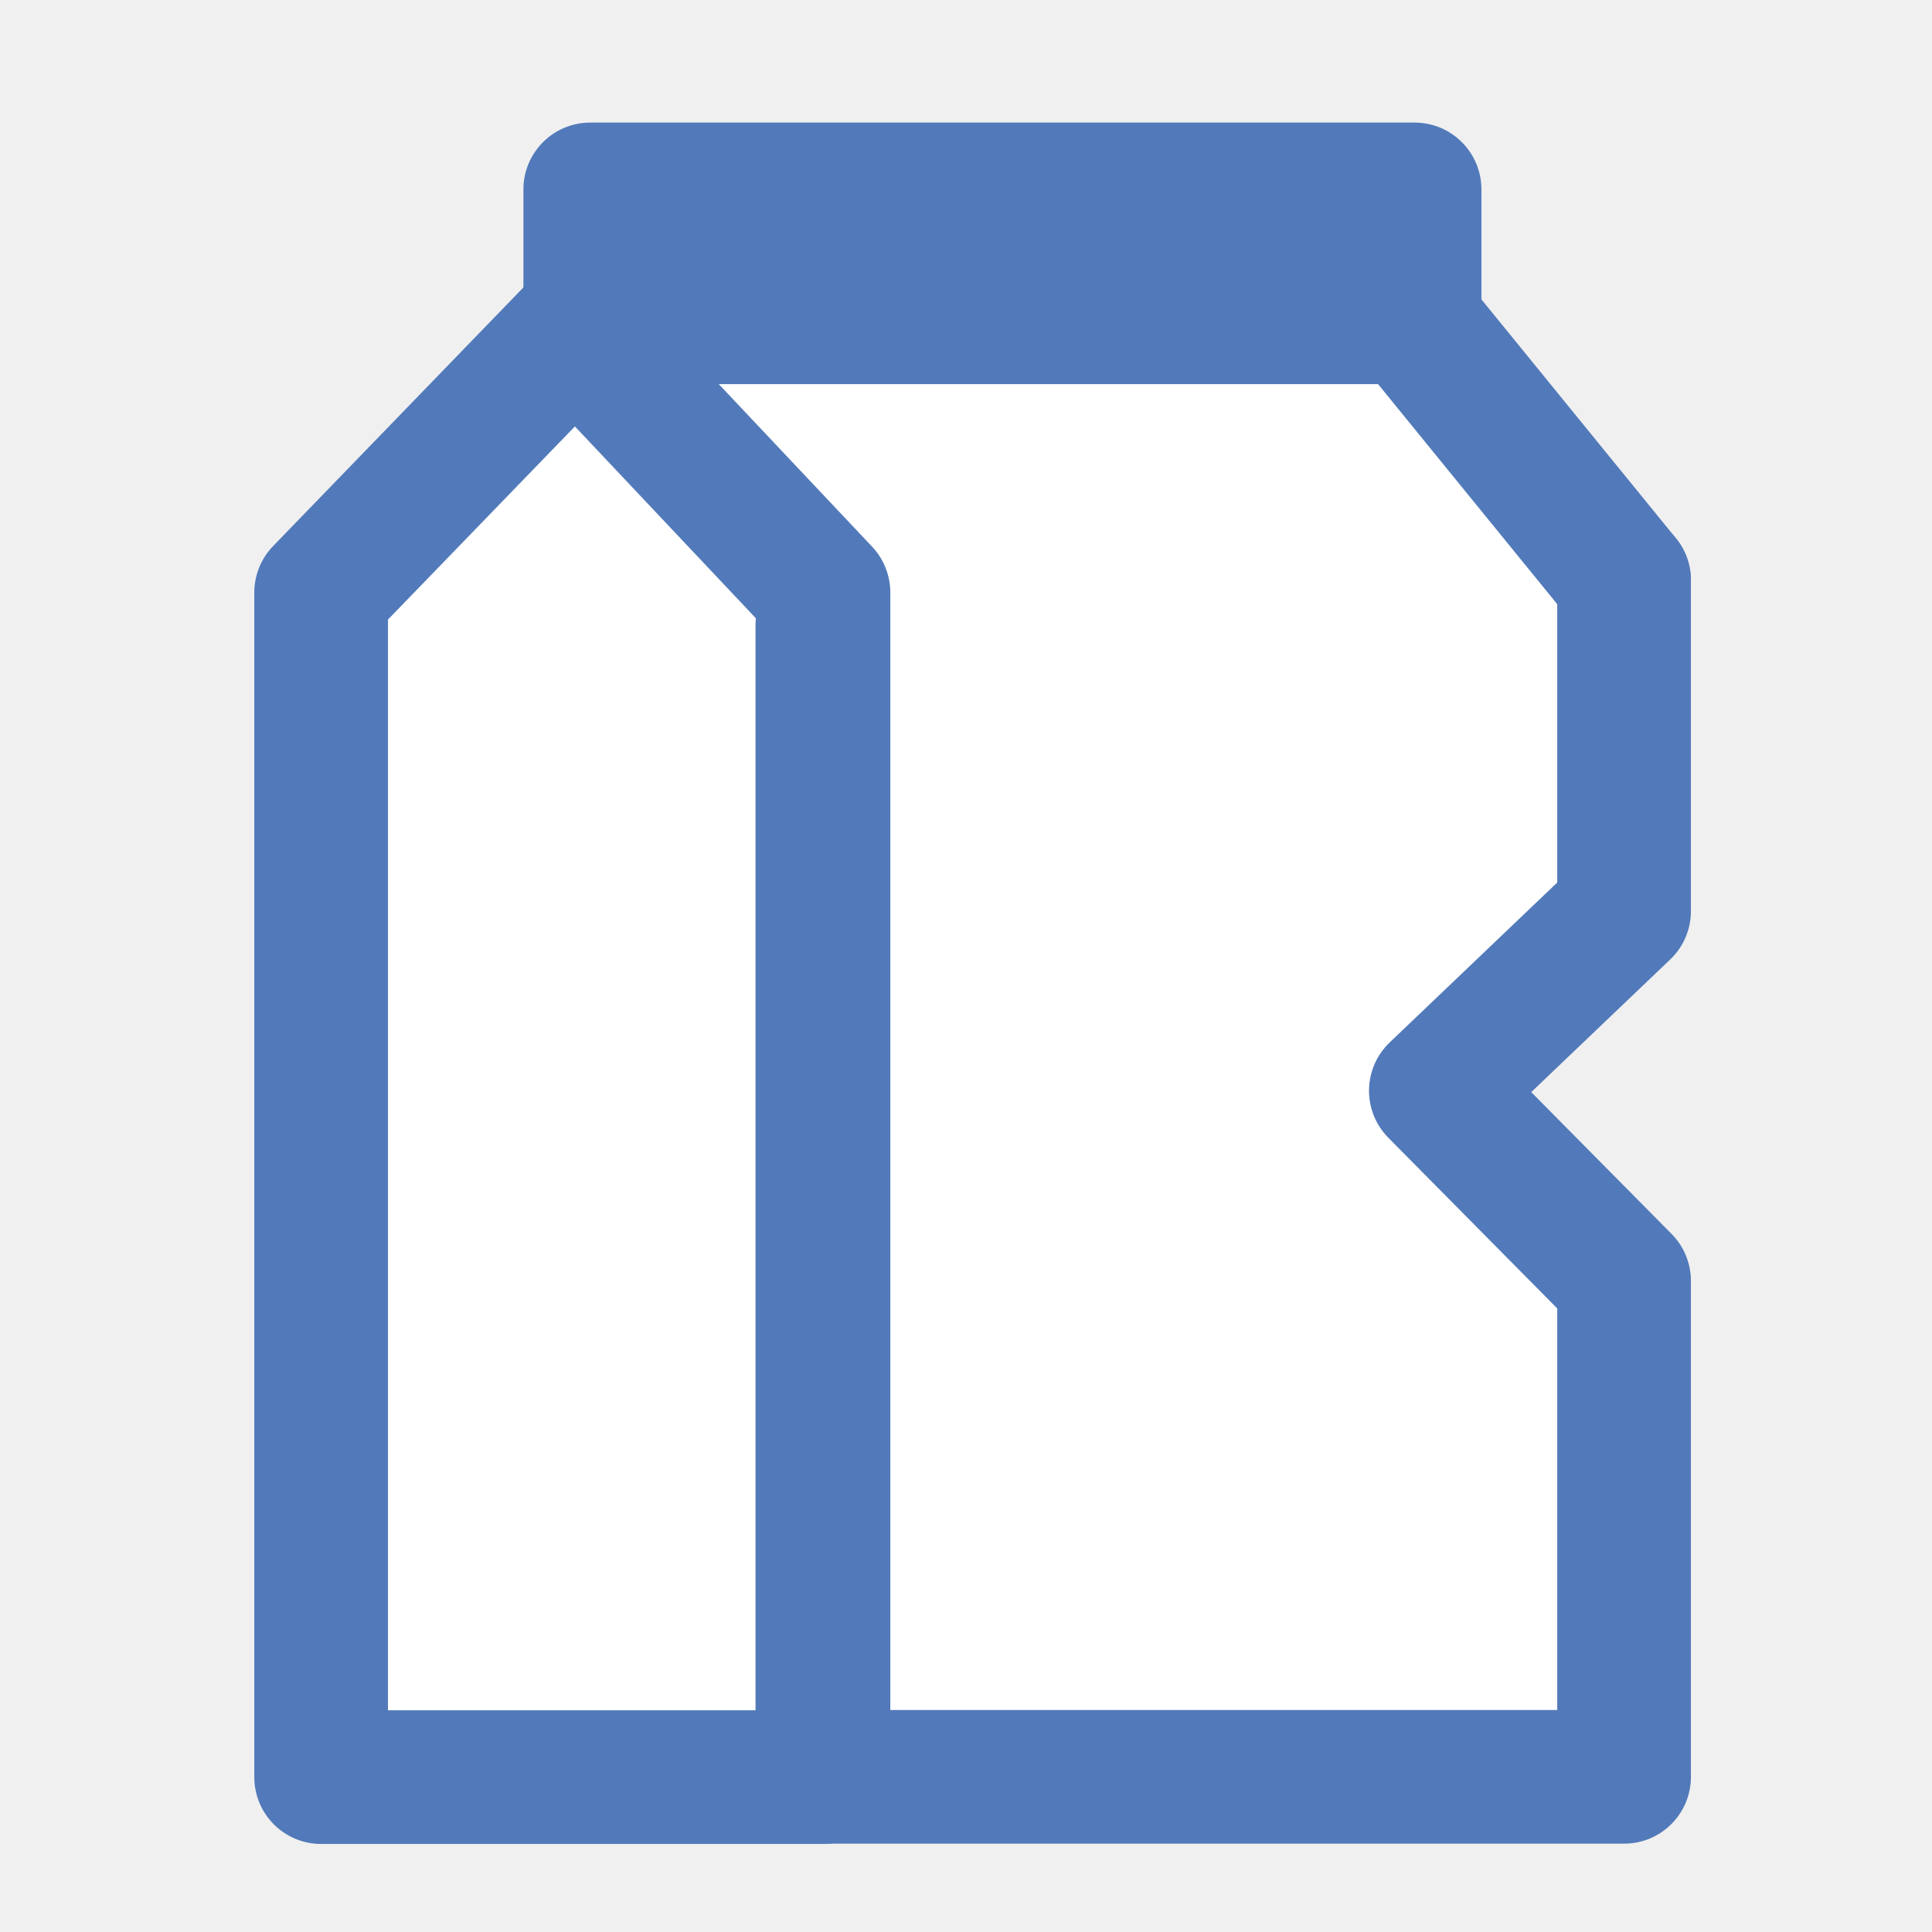
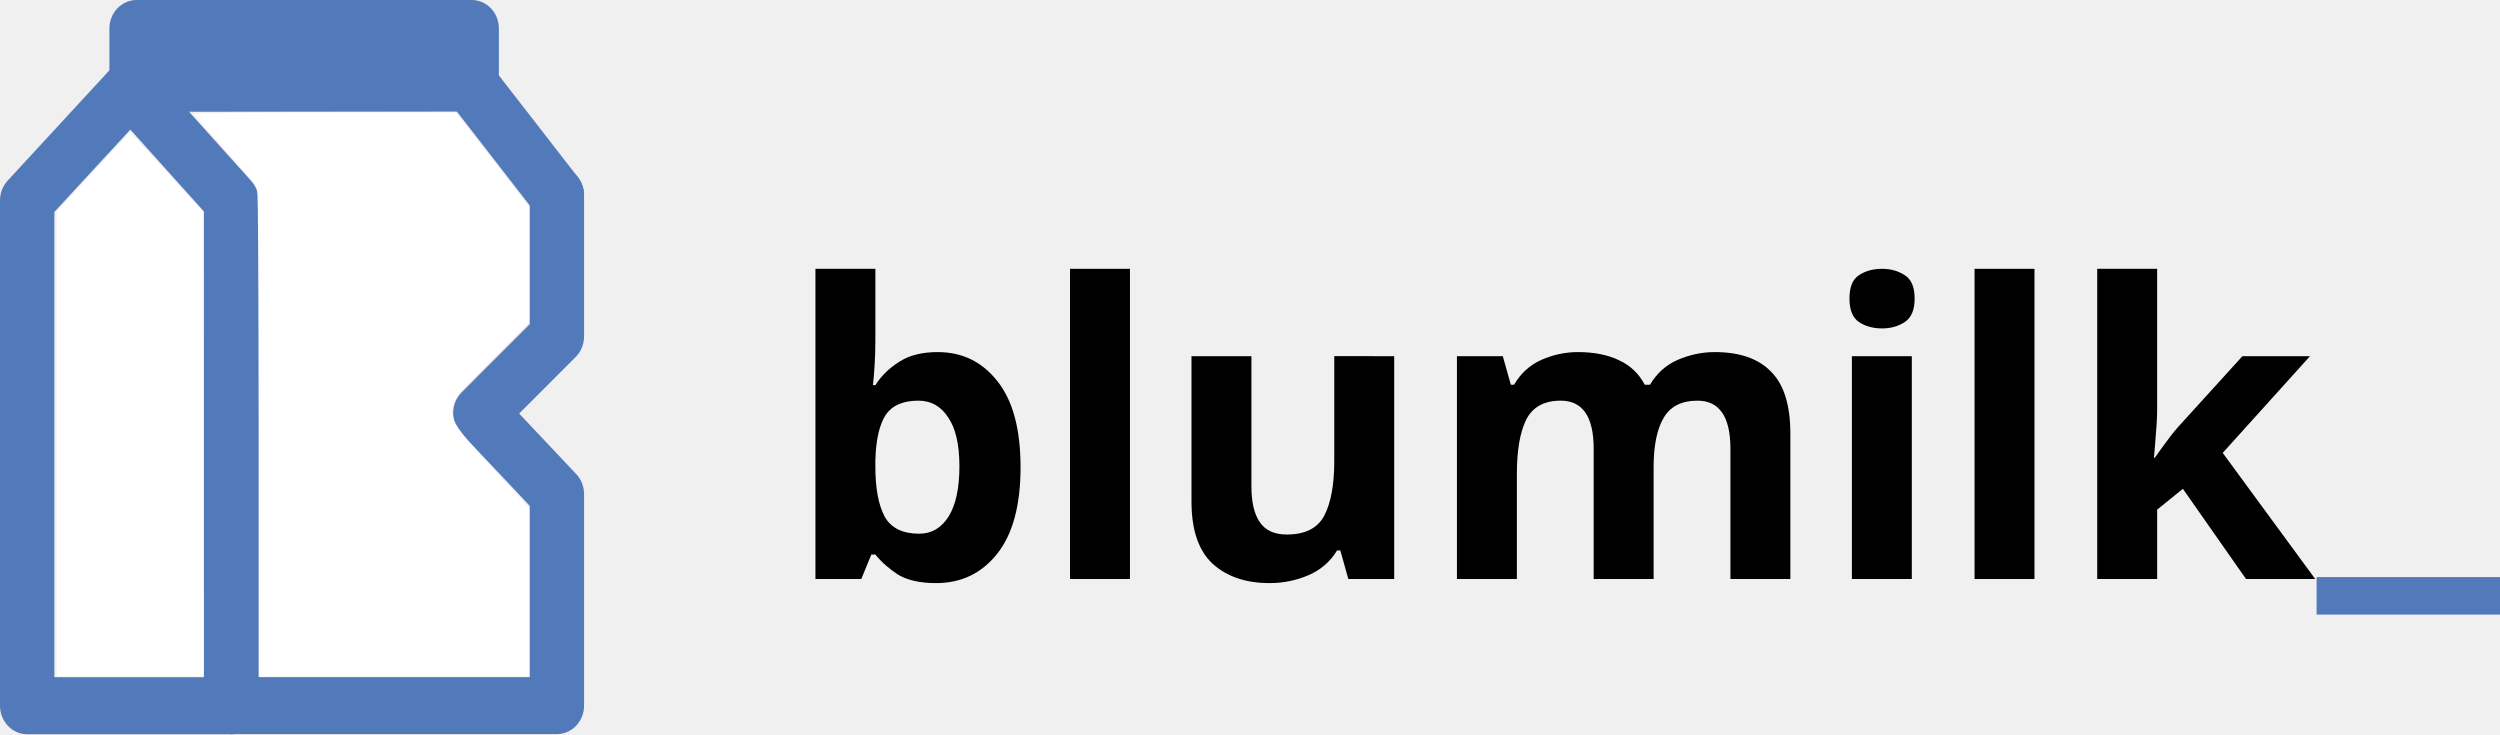
- <svg xmlns="http://www.w3.org/2000/svg" version="1.1" id="svg869" xml:space="preserve" width="360" height="360" viewBox="0 0 360 360">
-   <defs id="defs873">
-     <clipPath clipPathUnits="userSpaceOnUse" id="clipPath885">
-       <path d="M 0,595.28 H 841.89 V 0 H 0 Z" id="path883" />
-     </clipPath>
+ <svg xmlns="http://www.w3.org/2000/svg" width="236.982mm" height="69.601mm" viewBox="0 0 236.982 69.601" version="1.1" id="svg80224">
+   <defs id="defs80221">
+     <rect x="991.173" y="263.087" width="283.112" height="247.671" id="rect8865" />
+     <rect x="246.873" y="513.234" width="804.606" height="227.189" id="rect32545" />
+     <rect x="680.153" y="386.987" width="163.834" height="175.027" id="rect89958" />
+     <rect x="810.475" y="183.826" width="61.878" height="115.71" id="rect63811" />
+     <rect x="390.162" y="373.049" width="587.108" height="148.675" id="rect1326" />
+     <rect x="277.467" y="20.947" width="1053.723" height="420.919" id="rect1787" />
+     <rect x="485.274" y="305.668" width="594.312" height="170.875" id="rect1079" />
+     <rect x="921.664" y="183.435" width="403.668" height="262.43" id="rect64704" />
+     <rect x="485.274" y="305.668" width="594.312" height="170.875" id="rect1079-6" />
+     <rect x="485.274" y="305.668" width="594.312" height="170.875" id="rect84376" />
  </defs>
-   <g id="g877" transform="matrix(1.333333,0,0,-1.333333,-366.4341,748.1997)">
-     <rect style="fill:#ffffff;fill-opacity:1;stroke-width:0.75" id="rect965" width="103.178" height="89.163" x="381.628" y="-471.167" transform="scale(1,-1)" />
-     <rect style="fill:#ffffff;fill-opacity:1;stroke-width:0.75" id="rect967" width="33.587" height="64.516" x="464.508" y="-490.498" transform="scale(1,-1)" />
-     <rect style="fill:#ffffff;fill-opacity:1;stroke-width:0.806" id="rect961" width="147.88" height="50.26" x="338.617" y="-510.553" transform="scale(1,-1)" />
-     <rect style="fill:#ffffff;fill-opacity:1;stroke-width:1.234" id="rect953" width="60.944" height="168.444" x="325.422" y="-485.505" transform="scale(1,-1)" />
-     <rect style="fill:#ffffff;fill-opacity:1;stroke-width:0.726" id="rect957" width="106.802" height="70.799" x="388.877" y="-391.428" transform="scale(1,-1)" />
-     <path d="m 329.047,322.136 h 51.52 v 152.496 l -25.398,26.923 -26.122,-26.99 z m 60.859,-18.684 h -70.199 c -5.16,0 -9.342,4.184 -9.342,9.342 v 165.55 c 0,2.423 0.944,4.754 2.629,6.494 l 35.551,36.734 c 1.775,1.835 4.2,2.813 6.772,2.846 2.551,-0.018 4.984,-1.076 6.734,-2.931 l 34.652,-36.733 c 1.634,-1.732 2.544,-4.025 2.544,-6.41 v -165.55 c 0,-5.158 -4.181,-9.342 -9.341,-9.342" style="fill:#527aba;fill-opacity:1;fill-rule:nonzero;stroke:none;stroke-width:1" id="path915" />
-     <path d="M 501.795,303.497 H 389.752 c -5.158,0 -9.341,4.18 -9.341,9.338 v 160.934 c 0,5.158 4.183,9.342 9.341,9.342 5.16,0 9.342,-4.184 9.342,-9.342 v -151.594 h 93.359 v 56.119 l -23.605,23.851 c -1.763,1.783 -2.737,4.196 -2.699,6.704 0.034,2.504 1.075,4.891 2.889,6.621 l 23.415,22.347 v 42.214 c 0,5.16 4.183,9.342 9.342,9.342 5.16,0 9.34,-4.182 9.34,-9.342 v -46.21 c 0,-2.553 -1.042,-4.996 -2.89,-6.757 l -19.427,-18.54 19.616,-19.818 c 1.731,-1.75 2.701,-4.111 2.701,-6.571 v -69.3 c 0,-5.158 -4.18,-9.338 -9.34,-9.338" style="fill:#527aba;fill-opacity:1;fill-rule:nonzero;stroke:none;stroke-width:1" id="path919" />
-     <path d="m 501.801,470.691 c -2.711,0 -5.401,1.173 -7.249,3.443 l -27.255,33.474 -109.97,-0.139 h -0.012 c -5.155,0 -9.332,4.171 -9.341,9.328 -0.007,5.156 4.171,9.342 9.329,9.35 l 114.414,0.15 h 0.016 c 2.803,0 5.466,-1.266 7.239,-3.445 l 30.064,-36.92 c 3.259,-4.004 2.658,-9.886 -1.341,-13.144 -1.735,-1.411 -3.824,-2.097 -5.894,-2.097" style="fill:#527aba;fill-opacity:1;fill-rule:nonzero;stroke:none;stroke-width:1" id="path923" />
-     <path d="m 472.519,507.469 h -115.205 c -5.16,0 -9.341,4.181 -9.341,9.34 v 17.868 c 0,5.159 4.181,9.342 9.341,9.342 h 115.205 c 5.158,0 9.338,-4.183 9.338,-9.342 v -17.868 c 0,-5.159 -4.18,-9.34 -9.338,-9.34" style="fill:#527aba;fill-opacity:1;fill-rule:nonzero;stroke:none;stroke-width:1" id="path927" />
+   <g id="layer1" transform="translate(-24.16184,-37.46455)" style="display:inline">
+     <rect style="display:inline;fill:none;fill-opacity:1;stroke-width:0.212" id="rect965" width="28.453" height="25.797" x="43.814" y="58.542" />
+     <rect style="display:inline;fill:none;fill-opacity:1;stroke-width:0.212" id="rect967" width="9.262" height="18.666" x="66.669" y="52.949" />
+     <rect style="display:inline;fill:none;fill-opacity:1;stroke-width:0.228" id="rect961" width="40.78" height="14.541" x="31.953" y="47.147" />
+     <rect style="display:inline;fill:none;fill-opacity:1;stroke-width:0.349" id="rect953" width="16.806" height="48.735" x="28.314" y="54.394" />
+     <rect style="display:inline;fill:none;fill-opacity:1;stroke-width:0.205" id="rect957" width="29.452" height="20.484" x="45.813" y="81.613" />
+     <path d="M 29.314,101.66 H 43.521 V 57.54 l -7.004,-7.789 -7.203,7.809 z m 16.783,5.406 H 26.738 c -1.423,0 -2.576,-1.211 -2.576,-2.703 V 56.466 c 0,-0.701 0.26,-1.375 0.725,-1.879 l 9.804,-10.628 c 0.489,-0.531 1.158,-0.814 1.867,-0.823 0.703,0.005 1.374,0.311 1.857,0.848 l 9.556,10.628 c 0.451,0.501 0.702,1.165 0.702,1.855 v 47.897 c 0,1.492 -1.153,2.703 -2.576,2.703" style="display:inline;fill:#527aba;fill-opacity:1;fill-rule:nonzero;stroke:none;stroke-width:0.282" id="path915" />
+     <path d="M 76.951,107.053 H 46.054 c -1.422,0 -2.576,-1.209 -2.576,-2.702 V 57.789 c 0,-1.492 1.154,-2.703 2.576,-2.703 1.423,0 2.576,1.211 2.576,2.703 V 101.649 H 74.375 V 85.412 L 67.866,78.512 c -0.486,-0.516 -0.755,-1.214 -0.744,-1.94 0.009,-0.724 0.296,-1.415 0.797,-1.916 l 6.457,-6.465 V 55.978 c 0,-1.493 1.154,-2.703 2.576,-2.703 1.423,0 2.576,1.21 2.576,2.703 v 13.37 c 0,0.739 -0.287,1.445 -0.797,1.955 l -5.357,5.364 5.409,5.734 c 0.477,0.506 0.745,1.189 0.745,1.901 v 20.05 c 0,1.492 -1.153,2.702 -2.576,2.702" style="display:inline;fill:#527aba;fill-opacity:1;fill-rule:nonzero;stroke:none;stroke-width:0.282" id="path919" />
+     <path d="m 76.953,58.68 c -0.748,0 -1.489,-0.339 -1.999,-0.996 l -7.516,-9.685 -30.326,0.04 h -0.003 c -1.422,0 -2.573,-1.207 -2.576,-2.699 -0.002,-1.492 1.15,-2.703 2.573,-2.705 l 31.551,-0.043 h 0.004 c 0.773,0 1.507,0.366 1.996,0.997 l 8.291,10.682 c 0.899,1.158 0.733,2.86 -0.37,3.803 -0.478,0.408 -1.055,0.607 -1.625,0.607" style="display:inline;fill:#527aba;fill-opacity:1;fill-rule:nonzero;stroke:none;stroke-width:0.282" id="path923" />
+     <path d="M 68.878,48.039 H 37.109 c -1.423,0 -2.576,-1.21 -2.576,-2.702 v -5.17 c 0,-1.493 1.153,-2.703 2.576,-2.703 h 31.769 c 1.422,0 2.575,1.21 2.575,2.703 v 5.17 c 0,1.493 -1.153,2.702 -2.575,2.702" style="display:inline;fill:#527aba;fill-opacity:1;fill-rule:nonzero;stroke:none;stroke-width:0.282" id="path927" />
+     <path style="display:inline;fill:none;stroke-width:0.094" d="m 48.712,78.793 c 0,-22.754 -2.76e-4,-22.809 -0.189,-23.337 -0.195,-0.547 -0.308,-0.679 -5.087,-5.978 L 42.15,48.053 H 54.777 67.405 l 3.459,4.457 3.459,4.457 v 5.589 5.589 l -3.063,3.073 c -1.685,1.69 -3.225,3.245 -3.422,3.456 -0.519,0.555 -0.736,1.126 -0.739,1.942 -0.004,1.169 0.03,1.215 3.83,5.224 l 3.394,3.58 v 8.091 8.091 H 61.518 48.712 Z" id="path518" />
+     <path style="display:inline;fill:none;stroke-width:0.094" d="m 29.368,79.587 0.003,-22.014 3.53,-3.818 c 1.941,-2.1 3.568,-3.818 3.616,-3.818 0.048,0 1.63,1.715 3.515,3.811 l 3.429,3.811 V 79.58 101.601 H 36.413 29.365 Z" id="path557" />
+     <text xml:space="preserve" transform="matrix(0.2645833,0,0,0.2645833,24.25062,29.69514)" id="text1785" style="font-style:normal;font-weight:normal;font-size:40px;line-height:1.25;font-family:sans-serif;white-space:pre;shape-inside:url(#rect1787);fill:#000000;fill-opacity:1;stroke:none" />
+     <text xml:space="preserve" transform="matrix(0.2645833,0,0,0.2645833,24.25062,29.69514)" id="text1324" style="font-style:normal;font-weight:normal;font-size:40px;line-height:1.25;font-family:sans-serif;white-space:pre;shape-inside:url(#rect1326);fill:#000000;fill-opacity:1;stroke:none" />
+     <g aria-label="blumilk" transform="matrix(0.2836442,0,0,0.2878478,-39.1591,-30.83747)" id="text32837" style="font-size:134.411px;line-height:1.25;white-space:pre;shape-inside:url(#rect1079-6);display:inline;stroke-width:0.916">
+       <path d="m 515.785,349.604 q 0,4.167 -0.269,8.199 -0.269,4.032 -0.538,6.317 h 0.806 q 2.957,-4.57 7.93,-7.661 4.973,-3.226 12.903,-3.226 12.366,0 20.027,9.678 7.661,9.543 7.661,28.226 0,18.818 -7.796,28.495 -7.796,9.678 -20.43,9.678 -8.065,0 -12.769,-2.823 -4.57,-2.957 -7.527,-6.586 h -1.344 l -3.36,8.065 H 495.757 V 325.813 h 20.027 z m 14.382,19.624 q -7.796,0 -11.022,4.839 -3.091,4.839 -3.36,14.785 v 2.151 q 0,10.618 3.091,16.398 3.226,5.645 11.559,5.645 6.183,0 9.812,-5.645 3.629,-5.78 3.629,-16.533 0,-10.753 -3.764,-16.129 -3.629,-5.511 -9.946,-5.511 z" style="font-weight:bold;font-family:'Noto Sans';-inkscape-font-specification:'Noto Sans Bold'" id="path855" />
+       <path d="M 600.867,427.965 H 580.84 V 325.813 h 20.027 z" style="font-weight:bold;font-family:'Noto Sans';-inkscape-font-specification:'Noto Sans Bold'" id="path857" />
+       <path d="m 689.175,354.577 v 73.388 h -15.323 l -2.688,-9.409 h -1.075 q -3.495,5.645 -9.678,8.199 -6.048,2.554 -12.903,2.554 -11.828,0 -18.952,-6.317 -7.124,-6.452 -7.124,-20.565 v -47.85 h 20.027 v 42.877 q 0,7.796 2.823,11.828 2.823,4.032 9.006,4.032 9.14,0 12.5,-6.183 3.36,-6.317 3.36,-18.011 v -34.544 z" style="font-weight:bold;font-family:'Noto Sans';-inkscape-font-specification:'Noto Sans Bold'" id="path859" />
+       <path d="m 796.3,353.233 q 12.5,0 18.818,6.452 6.452,6.317 6.452,20.43 v 47.85 h -20.027 v -42.877 q 0,-15.861 -11.022,-15.861 -7.93,0 -11.291,5.645 -3.36,5.645 -3.36,16.264 v 36.829 h -20.027 v -42.877 q 0,-15.861 -11.022,-15.861 -8.333,0 -11.559,6.317 -3.091,6.183 -3.091,17.877 v 34.544 h -20.027 v -73.388 h 15.323 l 2.688,9.409 h 1.075 q 3.36,-5.645 9.14,-8.199 5.914,-2.554 12.231,-2.554 8.065,0 13.71,2.688 5.645,2.554 8.602,8.065 h 1.747 q 3.36,-5.645 9.274,-8.199 6.048,-2.554 12.366,-2.554 z" style="font-weight:bold;font-family:'Noto Sans';-inkscape-font-specification:'Noto Sans Bold'" id="path861" />
+       <path d="m 852.215,325.813 q 4.436,0 7.661,2.151 3.226,2.016 3.226,7.661 0,5.511 -3.226,7.661 -3.226,2.151 -7.661,2.151 -4.57,0 -7.796,-2.151 -3.091,-2.151 -3.091,-7.661 0,-5.645 3.091,-7.661 3.226,-2.151 7.796,-2.151 z m 9.946,28.764 v 73.388 h -20.027 v -73.388 z" style="font-weight:bold;font-family:'Noto Sans';-inkscape-font-specification:'Noto Sans Bold'" id="path863" />
+       <path d="M 903.156,427.965 H 883.129 V 325.813 h 20.027 z" style="font-weight:bold;font-family:'Noto Sans';-inkscape-font-specification:'Noto Sans Bold'" id="path865" />
+       <path d="m 944.152,371.513 q 0,4.167 -0.403,8.333 -0.269,4.032 -0.672,8.199 h 0.269 q 2.016,-2.823 4.167,-5.645 2.151,-2.957 4.57,-5.511 l 20.565,-22.312 h 22.581 l -29.167,31.855 30.915,41.533 h -23.119 l -21.103,-29.705 -8.602,6.855 V 427.965 H 924.124 V 325.813 h 20.027 z" style="font-weight:bold;font-family:'Noto Sans';-inkscape-font-specification:'Noto Sans Bold'" id="path867" />
+     </g>
+     <text xml:space="preserve" style="font-style:normal;font-weight:normal;font-size:10.583px;line-height:1.25;font-family:sans-serif;fill:#000000;fill-opacity:1;stroke:none;stroke-width:0.265" x="264.266" y="114.049" id="text80406">
+       <tspan id="tspan80404" style="stroke-width:0.265" x="264.266" y="114.049" />
+     </text>
+     <text xml:space="preserve" style="font-style:normal;font-weight:normal;font-size:134.411px;line-height:1.25;font-family:sans-serif;white-space:pre;shape-inside:url(#rect84376);display:inline;fill:#000000;fill-opacity:1;stroke:none;stroke-width:0.916" x="488.445" y="81.087" id="text84374" transform="matrix(0.2836442,0,0,0.2878478,-23.19108,-30.65695)" />
+     <text xml:space="preserve" style="font-style:normal;font-weight:normal;font-size:10.583px;line-height:1.25;font-family:sans-serif;fill:#000000;fill-opacity:1;stroke:none;stroke-width:0.265" x="284.962" y="115.166" id="text85634">
+       <tspan id="tspan85632" style="stroke-width:0.265" x="284.962" y="115.166" />
+     </text>
+     <g aria-label="_" transform="matrix(0.2645833,0,0,0.3786184,-18.41081,-62.96496)" id="text8863" style="font-size:146.667px;line-height:1.25;white-space:pre;shape-inside:url(#rect8865);fill:#527aba;fill-opacity:1">
+       <path d="m 1056.585,419.123 h -65.707 v -9.387 h 65.707 z" style="font-family:'Noto Sans';-inkscape-font-specification:'Noto Sans';fill:#527aba;fill-opacity:1" id="path870" />
+     </g>
+     <path style="fill:#ffffff;stroke-width:0.234" d="m 48.71,78.641 c -0.009,-12.626 -0.086,-23.139 -0.171,-23.364 -0.085,-0.225 -1.466,-1.861 -3.069,-3.637 -1.602,-1.776 -2.913,-3.291 -2.913,-3.368 0,-0.076 5.584,-0.139 12.41,-0.139 h 12.41 l 3.472,4.473 3.472,4.473 v 5.458 5.458 l -2.681,2.715 c -1.474,1.493 -3.061,3.1 -3.527,3.571 -0.466,0.47 -0.919,1.159 -1.008,1.531 -0.328,1.371 0.133,2.113 3.731,6.009 l 3.485,3.773 v 8.001 8.001 H 61.523 48.727 l -0.016,-22.955 z" id="path933" />
+     <path style="fill:#ffffff;stroke-width:0.234" d="M 29.532,79.56 V 57.524 l 3.482,-3.769 3.482,-3.769 3.481,3.809 3.481,3.809 0.007,21.997 0.007,21.997 H 36.501 29.532 Z" id="path972" />
  </g>
</svg>
